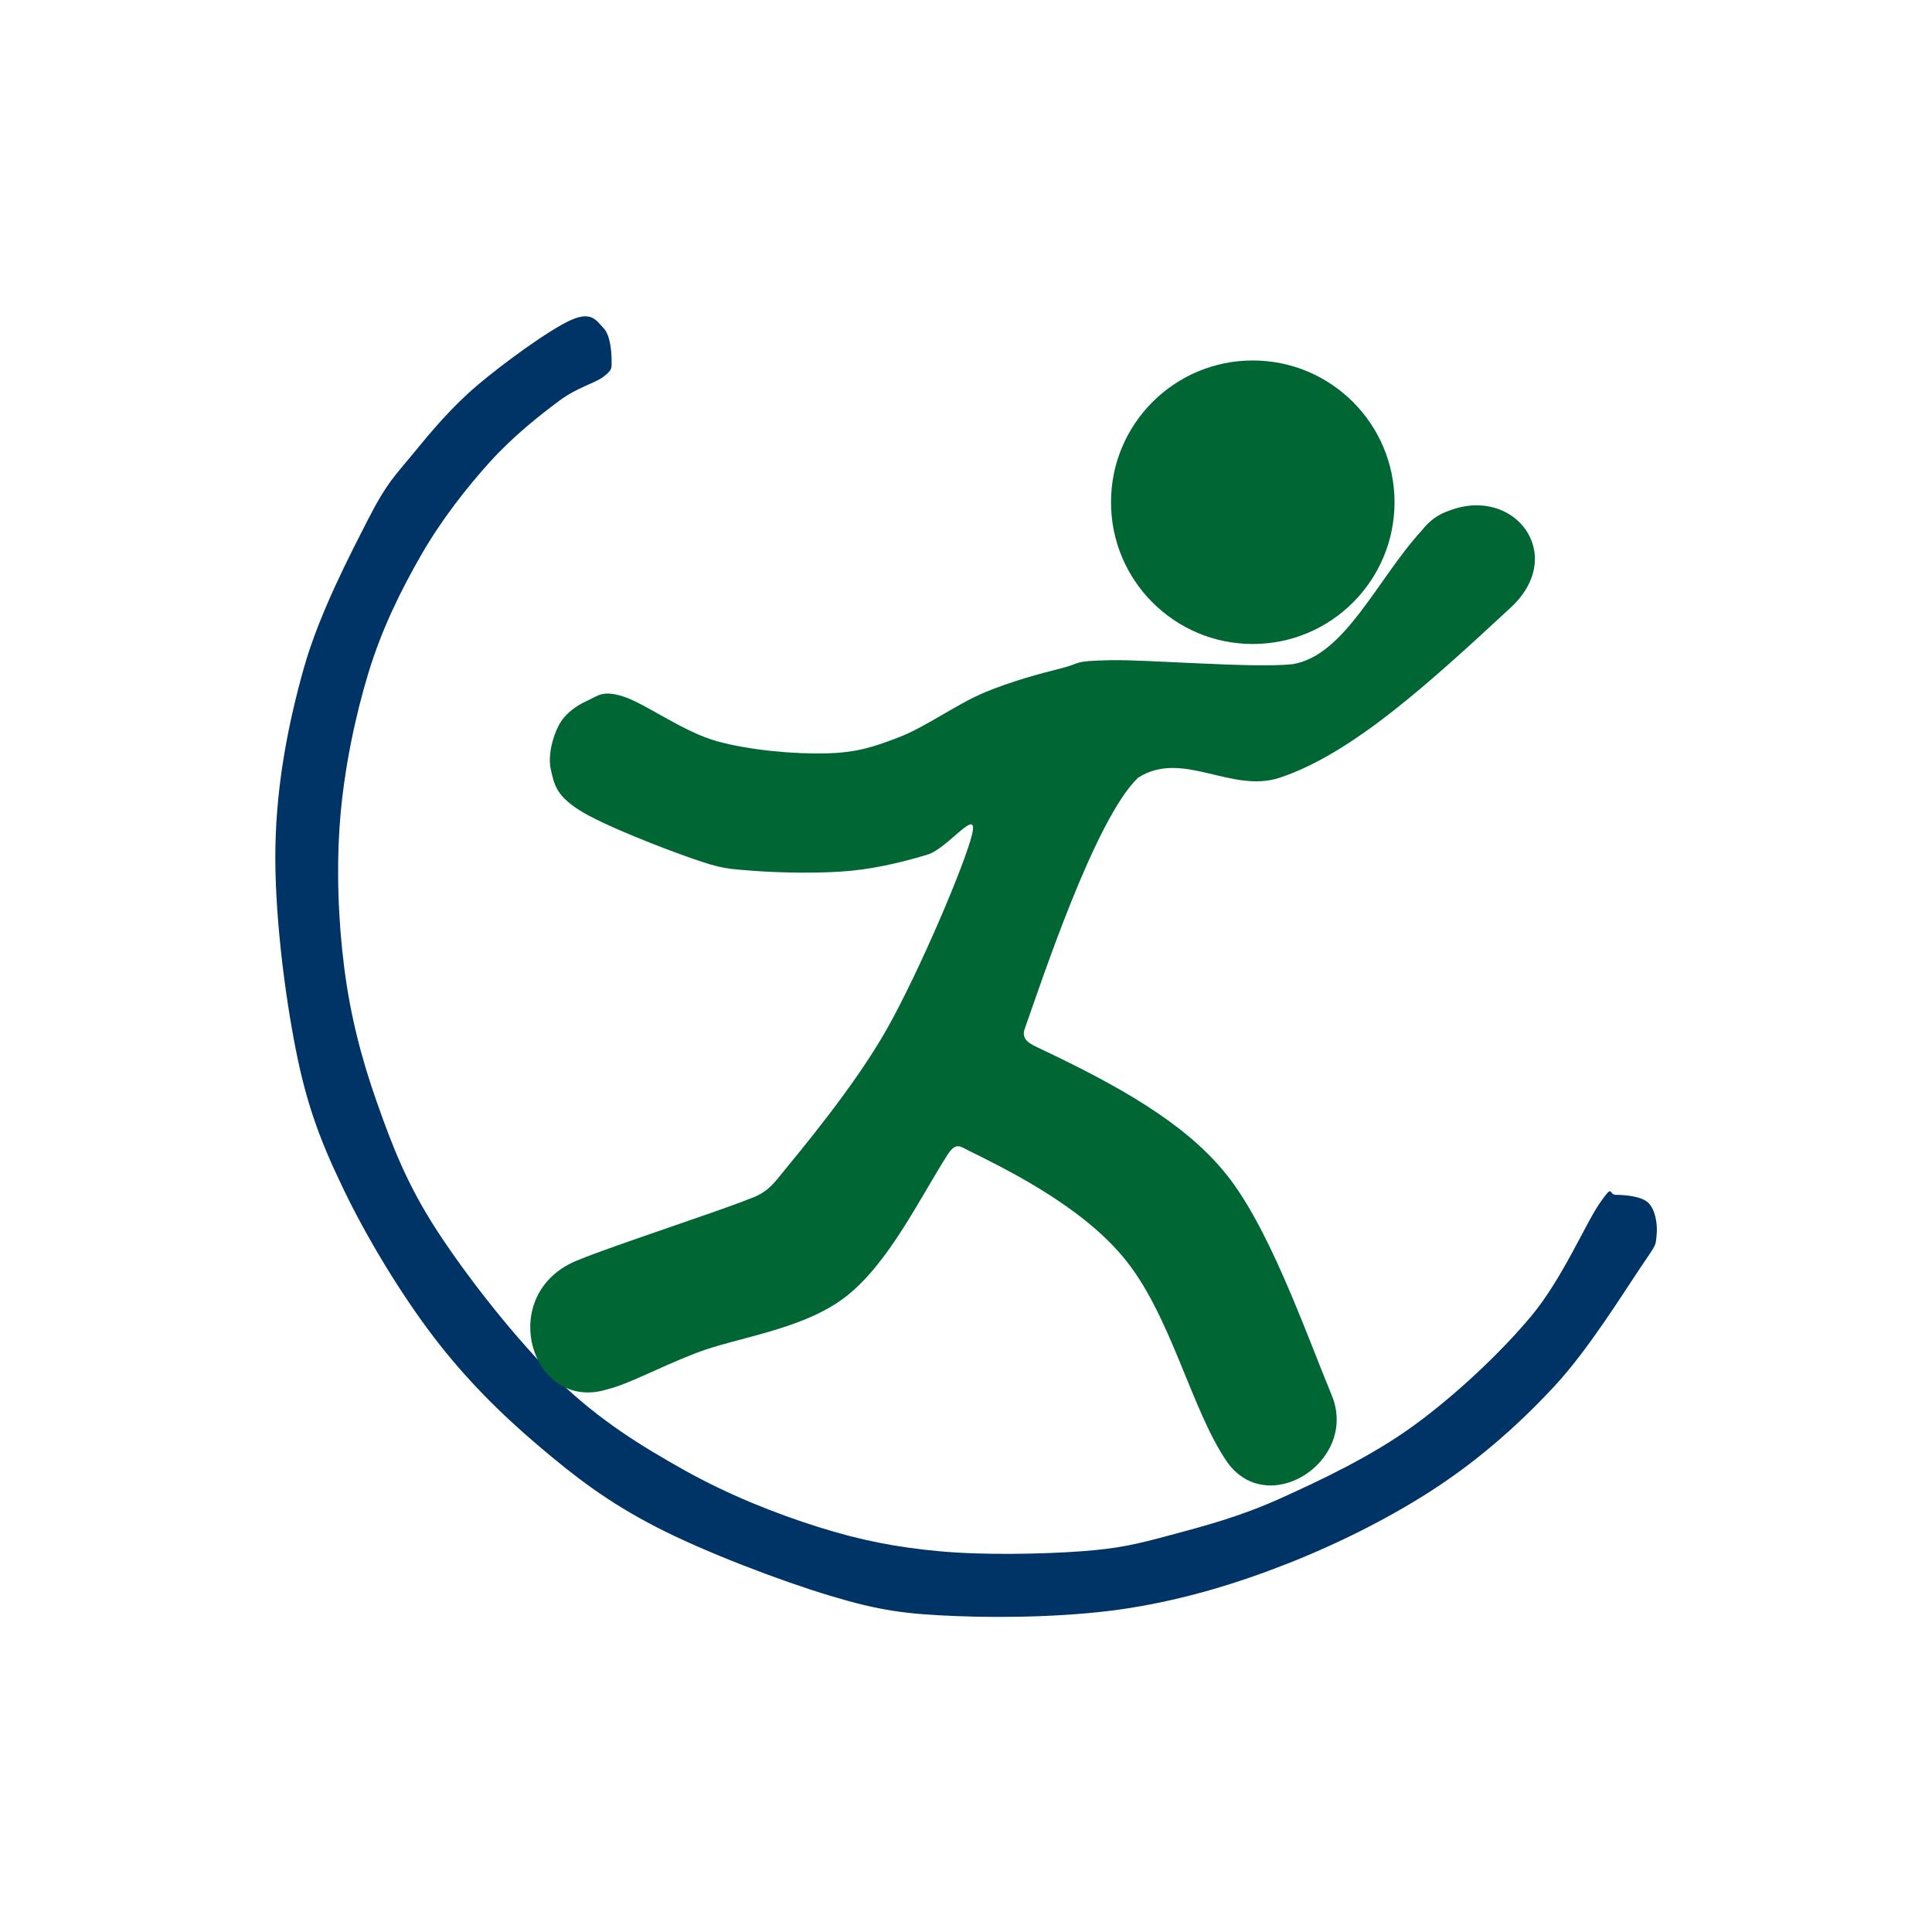
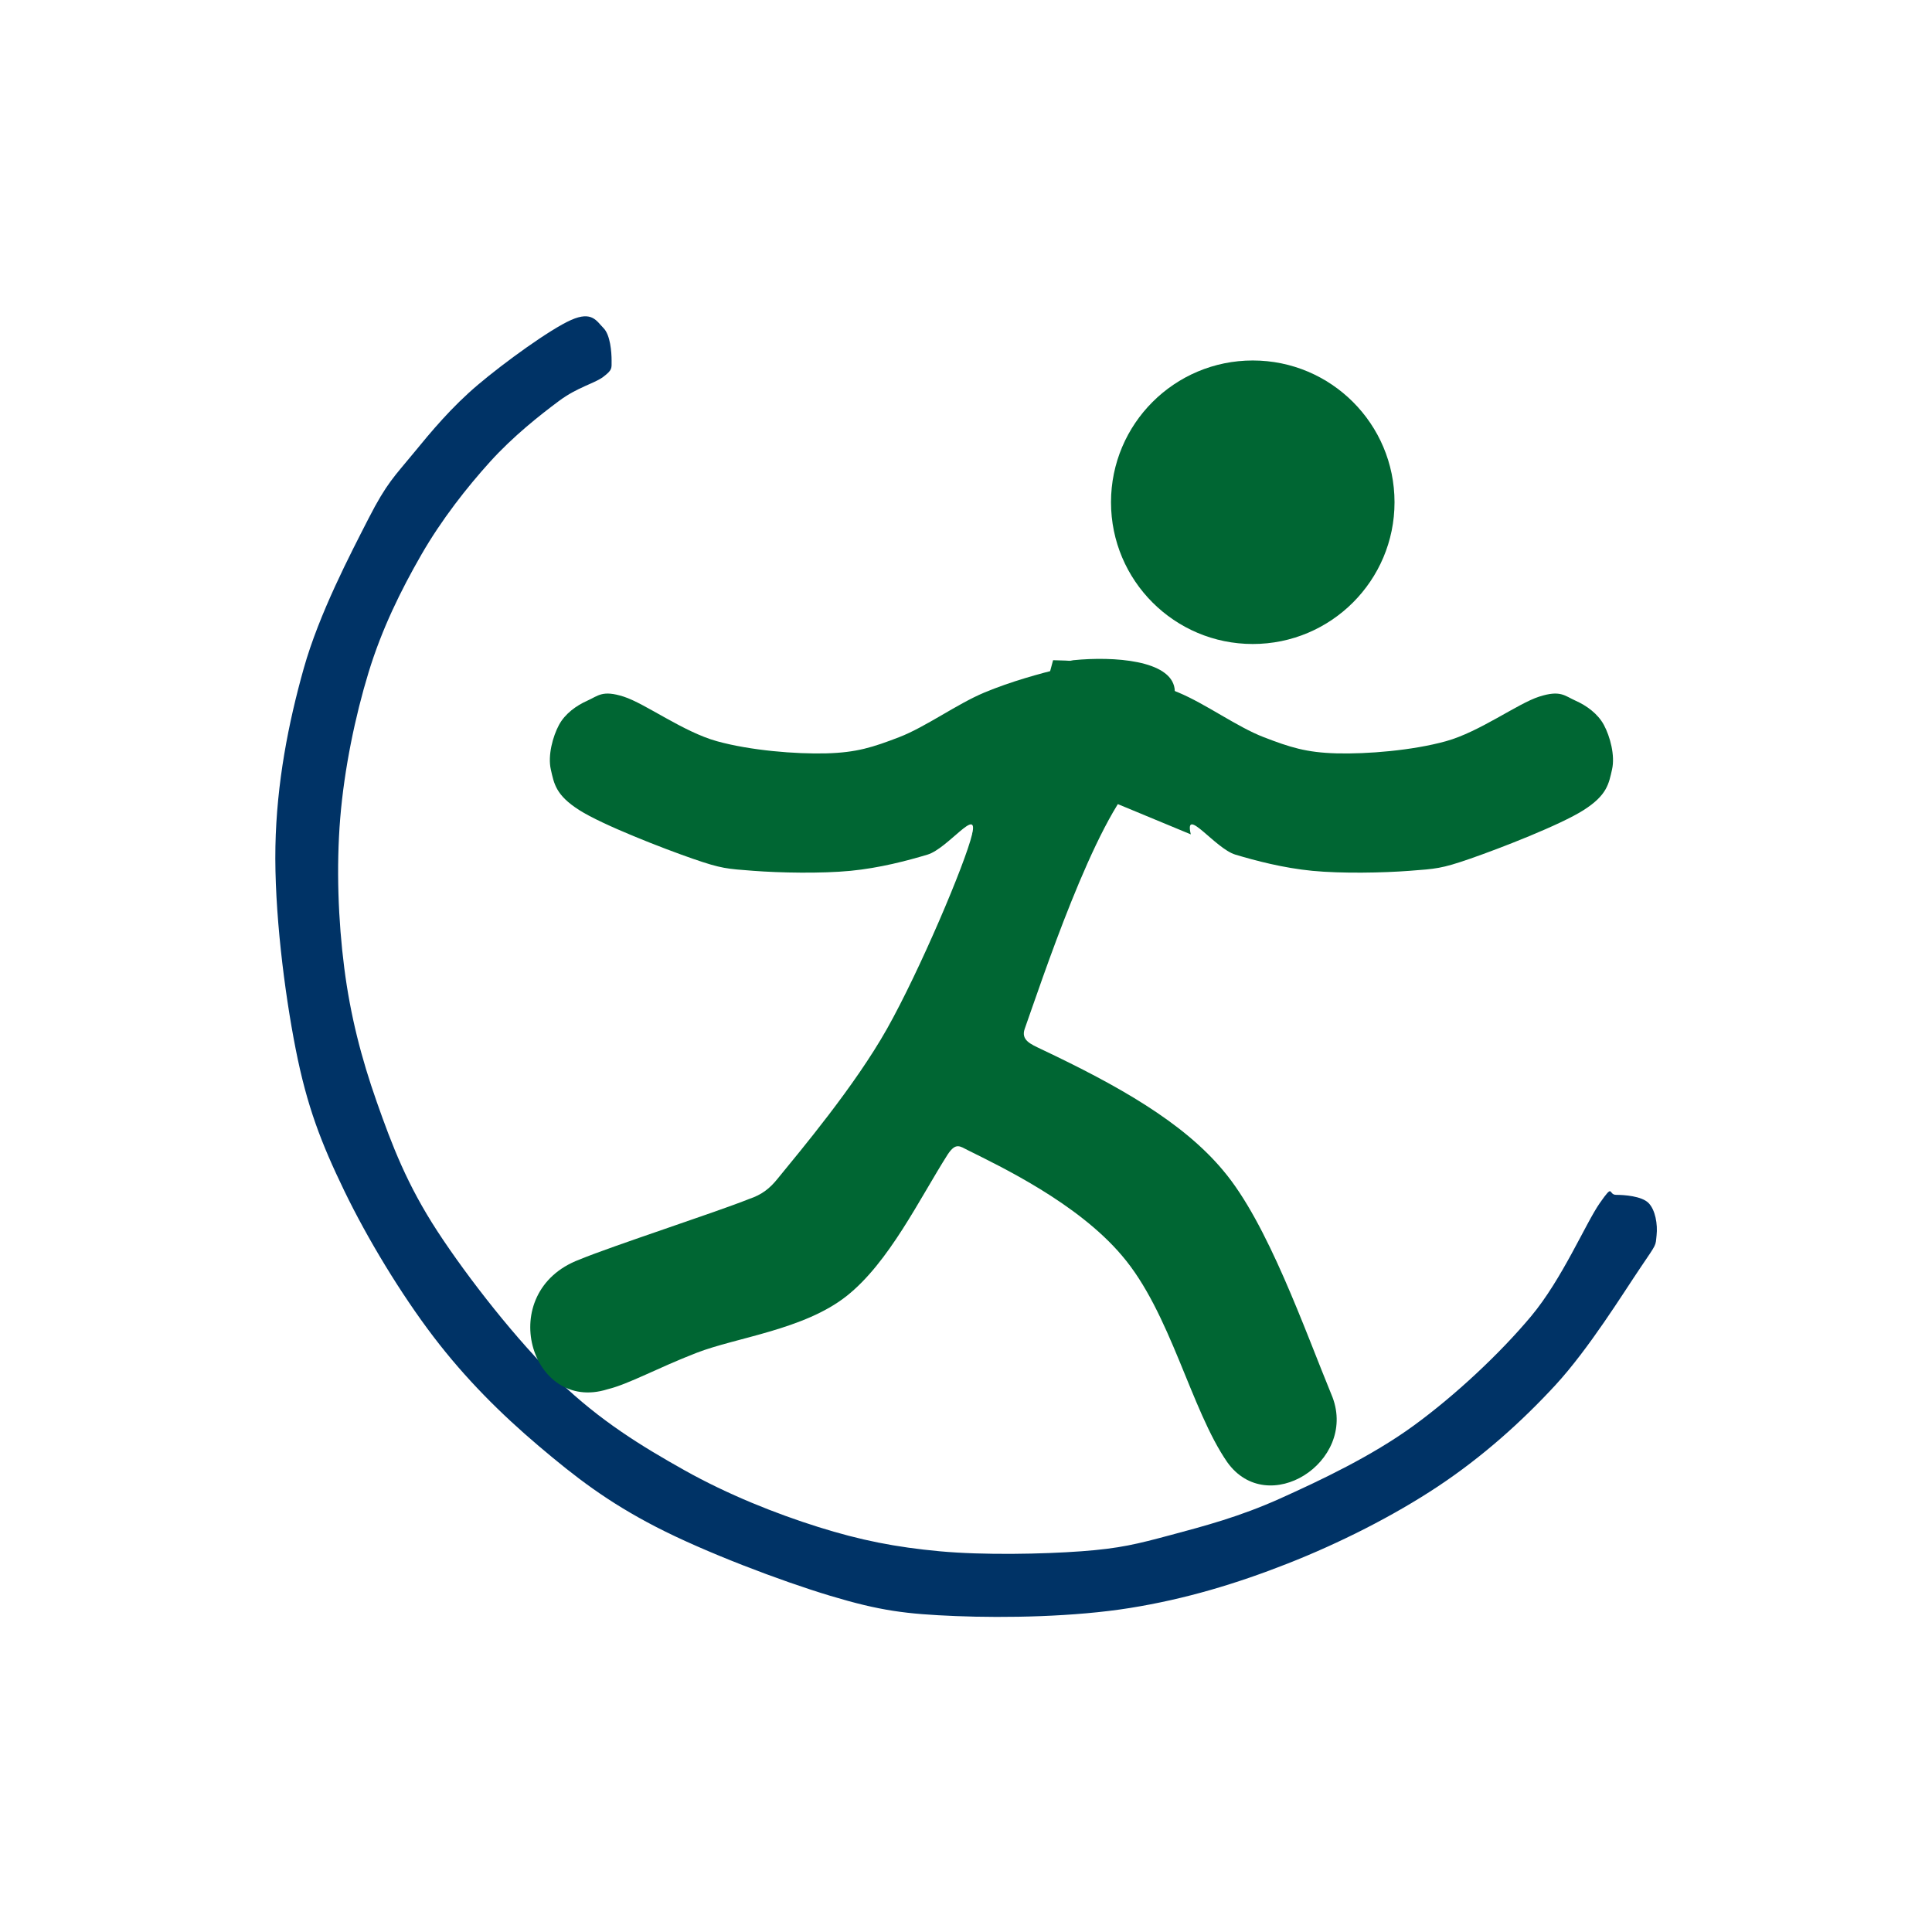
<svg xmlns="http://www.w3.org/2000/svg" viewBox="10 27 477 477" width="100%" height="100%">
  <path fill="#003366" d="M 151.0 106.0 C 156.2 103.7, 157.3 106.3, 159.0 108.0 C 160.7 109.7, 161.0 114.0, 161.0 116.0 C 161.0 118.0, 161.2 118.3, 159.0 120.0 C 156.8 121.7, 152.7 122.5, 148.0 126.0 C 143.3 129.5, 136.7 134.7, 131.0 141.0 C 125.3 147.3, 119.0 155.3, 114.0 164.0 C 109.0 172.7, 104.3 182.2, 101.0 193.0 C 97.7 203.8, 95.0 216.8, 94.0 229.0 C 93.0 241.2, 93.5 254.3, 95.0 266.0 C 96.5 277.7, 99.2 288.2, 103.0 299.0 C 106.8 309.8, 110.5 319.5, 118.0 331.0 C 125.5 342.5, 137.8 358.2, 148.0 368.0 C 158.2 377.8, 168.3 384.0, 179.0 390.0 C 189.7 396.0, 201.5 400.7, 212.0 404.0 C 222.5 407.3, 231.2 409.0, 242.0 410.0 C 252.8 411.0, 267.5 410.7, 277.0 410.0 C 286.5 409.3, 290.8 408.2, 299.0 406.0 C 307.2 403.8, 316.0 401.5, 326.0 397.0 C 336.0 392.5, 348.7 386.5, 359.0 379.0 C 369.3 371.5, 380.3 361.2, 388.0 352.0 C 395.7 342.8, 401.5 329.0, 405.0 324.0 C 408.5 319.0, 407.0 322.0, 409.0 322.0 C 411.0 322.0, 415.3 322.3, 417.0 324.0 C 418.7 325.7, 419.3 329.3, 419.0 332.0 C 418.7 334.7, 419.2 333.8, 415.0 340.0 C 410.8 346.2, 402.3 360.0, 394.0 369.0 C 385.7 378.0, 376.0 386.7, 365.0 394.0 C 354.0 401.3, 340.7 408.0, 328.0 413.0 C 315.3 418.0, 302.7 421.8, 289.0 424.0 C 275.3 426.2, 258.3 426.5, 246.0 426.0 C 233.7 425.5, 227.3 424.7, 215.0 421.0 C 202.7 417.3, 184.0 410.2, 172.0 404.0 C 160.0 397.8, 152.2 391.8, 143.0 384.0 C 133.8 376.2, 125.0 367.5, 117.0 357.0 C 109.0 346.5, 100.7 332.8, 95.0 321.0 C 89.3 309.2, 85.8 300.2, 83.0 286.0 C 80.2 271.8, 77.7 251.7, 78.0 236.0 C 78.3 220.3, 81.2 205.5, 85.0 192.0 C 88.8 178.5, 96.5 163.8, 101.0 155.0 C 105.5 146.2, 107.5 144.5, 112.0 139.0 C 116.5 133.5, 121.5 127.5, 128.0 122.0 C 134.5 116.5, 145.8 108.3, 151.0 106.0 Z" />
  <circle cx="319.3" cy="151.0" r="35.0" fill="#006633" />
-   <path fill="#006633" d="M 368.0 153.0 C 384.0 147.0, 397.0 164.0, 383.0 177.0 C 363.0 195.5, 344.0 213.0, 326.0 219.0 C 314.0 223.0, 302.0 212.0, 291.0 219.0 C 280.3 229.2, 267.0 269.8, 263.0 281.0 C 262.0 283.8, 264.5 284.8, 267.0 286.0 C 286.0 295.0, 302.0 304.0, 312.0 316.0 C 323.0 329.0, 332.0 355.0, 339.0 372.0 C 345.0 388.0, 323.0 402.0, 313.0 388.0 C 304.0 375.0, 299.0 351.0, 287.0 337.0 C 276.0 324.0, 257.0 315.0, 249.0 311.0 C 247.0 310.0, 246.0 309.0, 244.0 312.0 C 237.0 323.0, 229.5 338.7, 219.0 347.0 C 208.5 355.3, 191.8 357.2, 182.0 361.0 C 172.2 364.8, 165.3 368.7, 160.0 370.0 C 141.0 376.0, 132.0 346.0, 153.0 338.0 C 161.5 334.5, 186.8 326.3, 195.0 323.0 C 198.0 322.0, 200.0 320.5, 202.0 318.0 C 207.7 311.0, 221.0 295.2, 229.0 281.0 C 237.0 266.8, 248.3 240.2, 250.0 233.0 C 251.7 225.8, 244.0 236.5, 239.0 238.0 C 234.0 239.5, 227.2 241.3, 220.0 242.0 C 212.8 242.7, 202.5 242.5, 196.0 242.0 C 189.5 241.5, 188.2 241.5, 181.0 239.0 C 173.8 236.5, 158.8 230.7, 153.0 227.0 C 147.2 223.3, 146.8 220.5, 146.0 217.0 C 145.2 213.5, 146.5 208.8, 148.0 206.0 C 149.5 203.2, 152.3 201.2, 155.0 200.0 C 157.7 198.8, 158.7 197.3, 164.0 199.0 C 169.3 200.7, 178.7 207.7, 187.0 210.0 C 195.3 212.3, 206.5 213.2, 214.0 213.0 C 221.5 212.8, 225.5 211.5, 232.0 209.0 C 238.5 206.5, 246.3 200.8, 253.0 198.0 C 259.7 195.2, 266.8 193.3, 272.0 192.0 C 277.2 190.7, 274.5 190.2, 284.0 190.0 C 293.5 189.8, 319.0 192.0, 329.0 191.0 C 342.0 189.0, 350.0 170.0, 361.0 158.0 C 363.0 155.5, 365.0 154.0, 368.0 153.0 Z" />
+   <path fill="#006633" d="M 291.0 219.0 C 280.3 229.2, 267.0 269.8, 263.0 281.0 C 262.0 283.8, 264.5 284.8, 267.0 286.0 C 286.0 295.0, 302.0 304.0, 312.0 316.0 C 323.0 329.0, 332.0 355.0, 339.0 372.0 C 345.0 388.0, 323.0 402.0, 313.0 388.0 C 304.0 375.0, 299.0 351.0, 287.0 337.0 C 276.0 324.0, 257.0 315.0, 249.0 311.0 C 247.0 310.0, 246.0 309.0, 244.0 312.0 C 237.0 323.0, 229.5 338.7, 219.0 347.0 C 208.5 355.3, 191.8 357.2, 182.0 361.0 C 172.2 364.8, 165.3 368.7, 160.0 370.0 C 141.0 376.0, 132.0 346.0, 153.0 338.0 C 161.5 334.5, 186.8 326.3, 195.0 323.0 C 198.0 322.0, 200.0 320.5, 202.0 318.0 C 207.7 311.0, 221.0 295.2, 229.0 281.0 C 237.0 266.8, 248.3 240.2, 250.0 233.0 C 258 214, 263 192, 275 190 C 285 189, 299 190, 300 197 C 301 206, 295 215, 291 219 Z" />
+   <path id="braco" fill="#006633" d="M 250.0 233.0 C 251.7 225.8, 244.0 236.5, 239.0 238.0 C 234.0 239.5, 227.2 241.3, 220.0 242.0 C 212.8 242.7, 202.5 242.5, 196.0 242.0 C 189.5 241.5, 188.2 241.5, 181.0 239.0 C 173.8 236.5, 158.8 230.7, 153.0 227.0 C 147.2 223.3, 146.8 220.5, 146.0 217.0 C 145.2 213.5, 146.5 208.8, 148.0 206.0 C 149.5 203.2, 152.3 201.2, 155.0 200.0 C 157.7 198.8, 158.7 197.3, 164.0 199.0 C 169.3 200.7, 178.7 207.7, 187.0 210.0 C 195.3 212.3, 206.5 213.2, 214.0 213.0 C 221.5 212.8, 225.5 211.5, 232.0 209.0 C 238.5 206.5, 246.3 200.8, 253.0 198.0 C 259.7 195.2, 266.8 193.3, 272.0 192.0 C 277.2 190.7, 274.5 190.2, 284.0 190.0 L 291 216 Z" />
+   <use href="#braco" transform="translate(554 0) scale(-1 1)" />
</svg>
